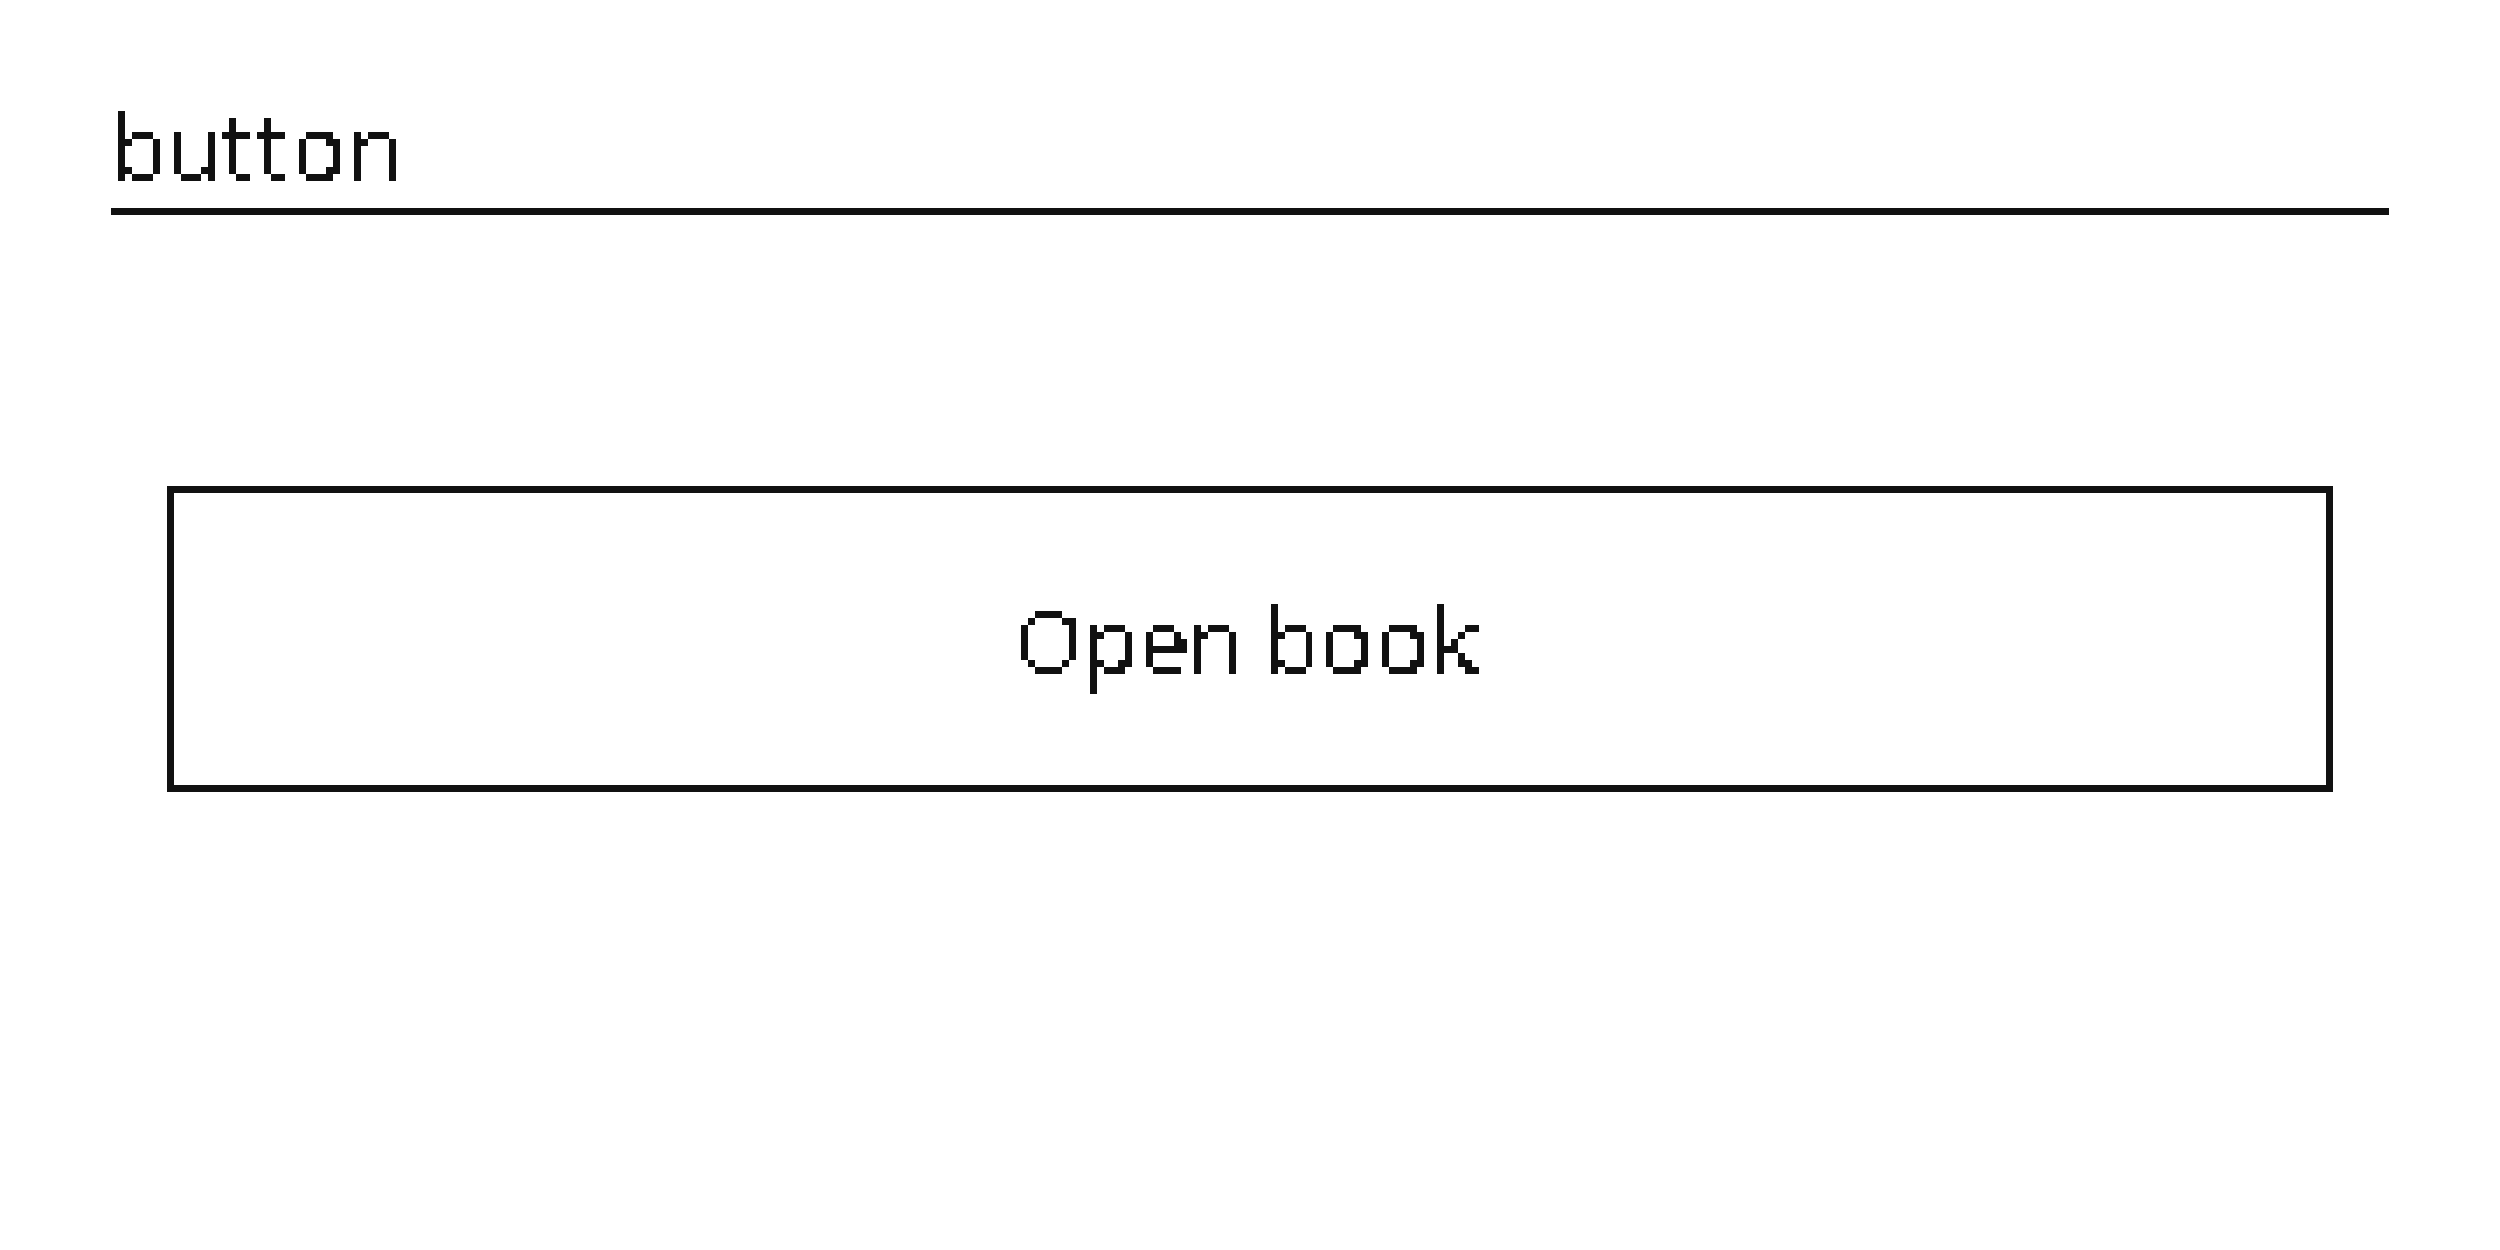
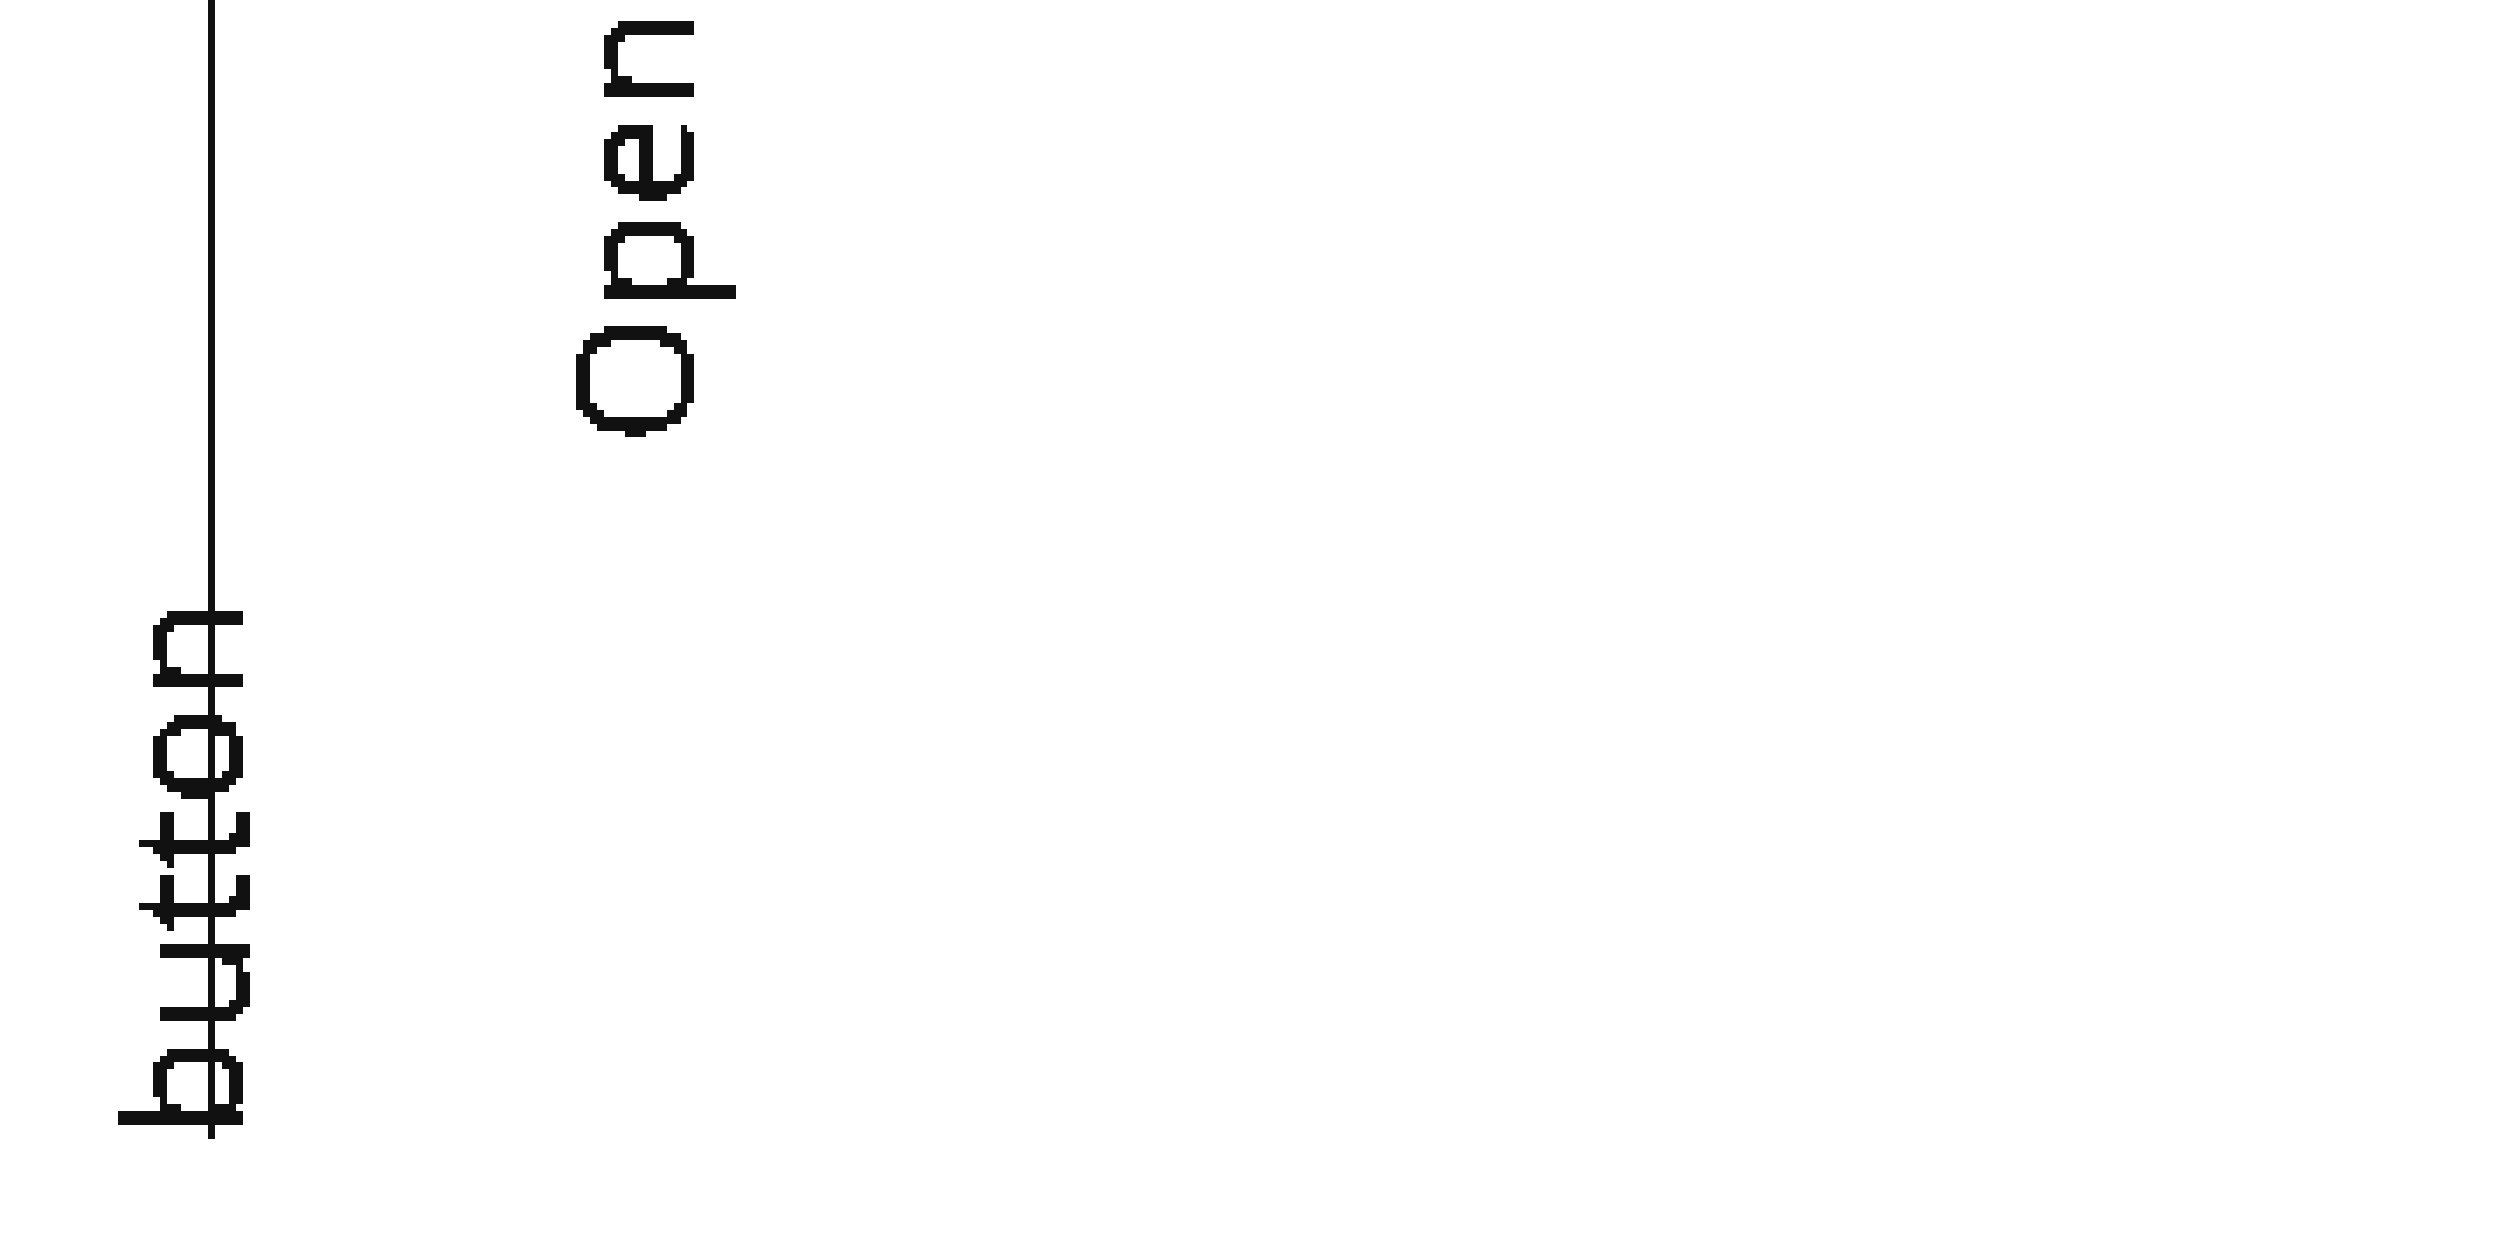
<svg xmlns="http://www.w3.org/2000/svg" viewBox="0 0 360 180" width="360" height="180" shape-rendering="crispEdges">
  <rect width="100%" height="100%" fill="#fff" />
  <g fill="#111">
-     <rect x="17" y="16" width="1" height="1" />
-     <rect x="17" y="17" width="1" height="1" />
-     <rect x="33" y="17" width="1" height="1" />
-     <rect x="38" y="17" width="1" height="1" />
-     <rect x="17" y="18" width="1" height="1" />
-     <rect x="33" y="18" width="1" height="1" />
-     <rect x="38" y="18" width="1" height="1" />
-     <rect x="17" y="19" width="1" height="1" />
-     <rect x="19" y="19" width="3" height="1" />
-     <rect x="25" y="19" width="1" height="1" />
+     <rect x="30" y="0" width="1" height="1" />
+     <rect x="30" y="1" width="1" height="1" />
+     <rect x="30" y="2" width="1" height="1" />
+     <rect x="30" y="3" width="1" height="1" />
+     <rect x="89" y="3" width="11" height="1" />
+     <rect x="30" y="4" width="1" height="1" />
+     <rect x="88" y="4" width="12" height="1" />
+     <rect x="30" y="5" width="1" height="1" />
+     <rect x="87" y="5" width="3" height="1" />
+     <rect x="30" y="6" width="1" height="1" />
+     <rect x="87" y="6" width="2" height="1" />
+     <rect x="30" y="7" width="1" height="1" />
+     <rect x="87" y="7" width="2" height="1" />
+     <rect x="30" y="8" width="1" height="1" />
+     <rect x="87" y="8" width="2" height="1" />
+     <rect x="30" y="9" width="1" height="1" />
+     <rect x="87" y="9" width="2" height="1" />
+     <rect x="30" y="10" width="1" height="1" />
+     <rect x="88" y="10" width="1" height="1" />
+     <rect x="30" y="11" width="1" height="1" />
+     <rect x="88" y="11" width="3" height="1" />
+     <rect x="30" y="12" width="1" height="1" />
+     <rect x="87" y="12" width="13" height="1" />
+     <rect x="30" y="13" width="1" height="1" />
+     <rect x="87" y="13" width="13" height="1" />
+     <rect x="30" y="14" width="1" height="1" />
+     <rect x="30" y="15" width="1" height="1" />
+     <rect x="30" y="16" width="1" height="1" />
+     <rect x="30" y="17" width="1" height="1" />
+     <rect x="30" y="18" width="1" height="1" />
+     <rect x="89" y="18" width="5" height="1" />
+     <rect x="98" y="18" width="1" height="1" />
    <rect x="30" y="19" width="1" height="1" />
-     <rect x="32" y="19" width="4" height="1" />
-     <rect x="37" y="19" width="4" height="1" />
-     <rect x="44" y="19" width="4" height="1" />
-     <rect x="51" y="19" width="1" height="1" />
-     <rect x="53" y="19" width="3" height="1" />
-     <rect x="17" y="20" width="2" height="1" />
-     <rect x="22" y="20" width="1" height="1" />
-     <rect x="25" y="20" width="1" height="1" />
+     <rect x="88" y="19" width="6" height="1" />
+     <rect x="98" y="19" width="2" height="1" />
    <rect x="30" y="20" width="1" height="1" />
-     <rect x="33" y="20" width="1" height="1" />
-     <rect x="38" y="20" width="1" height="1" />
-     <rect x="43" y="20" width="1" height="1" />
-     <rect x="47" y="20" width="2" height="1" />
-     <rect x="51" y="20" width="2" height="1" />
-     <rect x="56" y="20" width="1" height="1" />
-     <rect x="17" y="21" width="1" height="1" />
-     <rect x="22" y="21" width="1" height="1" />
-     <rect x="25" y="21" width="1" height="1" />
+     <rect x="87" y="20" width="3" height="1" />
+     <rect x="92" y="20" width="2" height="1" />
+     <rect x="98" y="20" width="2" height="1" />
    <rect x="30" y="21" width="1" height="1" />
-     <rect x="33" y="21" width="1" height="1" />
-     <rect x="38" y="21" width="1" height="1" />
-     <rect x="43" y="21" width="1" height="1" />
-     <rect x="48" y="21" width="1" height="1" />
-     <rect x="51" y="21" width="1" height="1" />
-     <rect x="56" y="21" width="1" height="1" />
-     <rect x="17" y="22" width="1" height="1" />
-     <rect x="22" y="22" width="1" height="1" />
-     <rect x="25" y="22" width="1" height="1" />
+     <rect x="87" y="21" width="2" height="1" />
+     <rect x="92" y="21" width="2" height="1" />
+     <rect x="98" y="21" width="2" height="1" />
    <rect x="30" y="22" width="1" height="1" />
-     <rect x="33" y="22" width="1" height="1" />
-     <rect x="38" y="22" width="1" height="1" />
-     <rect x="43" y="22" width="1" height="1" />
-     <rect x="48" y="22" width="1" height="1" />
-     <rect x="51" y="22" width="1" height="1" />
-     <rect x="56" y="22" width="1" height="1" />
-     <rect x="17" y="23" width="1" height="1" />
-     <rect x="22" y="23" width="1" height="1" />
-     <rect x="25" y="23" width="1" height="1" />
+     <rect x="87" y="22" width="2" height="1" />
+     <rect x="92" y="22" width="2" height="1" />
+     <rect x="98" y="22" width="2" height="1" />
    <rect x="30" y="23" width="1" height="1" />
-     <rect x="33" y="23" width="1" height="1" />
-     <rect x="38" y="23" width="1" height="1" />
-     <rect x="43" y="23" width="1" height="1" />
-     <rect x="48" y="23" width="1" height="1" />
-     <rect x="51" y="23" width="1" height="1" />
-     <rect x="56" y="23" width="1" height="1" />
-     <rect x="17" y="24" width="2" height="1" />
-     <rect x="22" y="24" width="1" height="1" />
-     <rect x="25" y="24" width="1" height="1" />
-     <rect x="29" y="24" width="2" height="1" />
-     <rect x="33" y="24" width="1" height="1" />
-     <rect x="38" y="24" width="1" height="1" />
-     <rect x="43" y="24" width="1" height="1" />
-     <rect x="47" y="24" width="2" height="1" />
-     <rect x="51" y="24" width="1" height="1" />
-     <rect x="56" y="24" width="1" height="1" />
-     <rect x="17" y="25" width="1" height="1" />
-     <rect x="19" y="25" width="3" height="1" />
-     <rect x="26" y="25" width="3" height="1" />
+     <rect x="87" y="23" width="2" height="1" />
+     <rect x="92" y="23" width="2" height="1" />
+     <rect x="98" y="23" width="2" height="1" />
+     <rect x="30" y="24" width="1" height="1" />
+     <rect x="87" y="24" width="2" height="1" />
+     <rect x="92" y="24" width="2" height="1" />
+     <rect x="98" y="24" width="2" height="1" />
    <rect x="30" y="25" width="1" height="1" />
-     <rect x="34" y="25" width="2" height="1" />
-     <rect x="39" y="25" width="2" height="1" />
-     <rect x="44" y="25" width="4" height="1" />
-     <rect x="51" y="25" width="1" height="1" />
-     <rect x="56" y="25" width="1" height="1" />
-     <rect x="16" y="30" width="328" height="1" />
-     <rect x="24" y="70" width="312" height="1" />
-     <rect x="24" y="71" width="1" height="1" />
-     <rect x="335" y="71" width="1" height="1" />
-     <rect x="24" y="72" width="1" height="1" />
-     <rect x="335" y="72" width="1" height="1" />
-     <rect x="24" y="73" width="1" height="1" />
-     <rect x="335" y="73" width="1" height="1" />
-     <rect x="24" y="74" width="1" height="1" />
-     <rect x="335" y="74" width="1" height="1" />
-     <rect x="24" y="75" width="1" height="1" />
-     <rect x="335" y="75" width="1" height="1" />
-     <rect x="24" y="76" width="1" height="1" />
-     <rect x="335" y="76" width="1" height="1" />
-     <rect x="24" y="77" width="1" height="1" />
-     <rect x="335" y="77" width="1" height="1" />
-     <rect x="24" y="78" width="1" height="1" />
-     <rect x="335" y="78" width="1" height="1" />
-     <rect x="24" y="79" width="1" height="1" />
-     <rect x="335" y="79" width="1" height="1" />
-     <rect x="24" y="80" width="1" height="1" />
-     <rect x="335" y="80" width="1" height="1" />
-     <rect x="24" y="81" width="1" height="1" />
-     <rect x="335" y="81" width="1" height="1" />
-     <rect x="24" y="82" width="1" height="1" />
-     <rect x="335" y="82" width="1" height="1" />
-     <rect x="24" y="83" width="1" height="1" />
-     <rect x="335" y="83" width="1" height="1" />
-     <rect x="24" y="84" width="1" height="1" />
-     <rect x="335" y="84" width="1" height="1" />
-     <rect x="24" y="85" width="1" height="1" />
-     <rect x="335" y="85" width="1" height="1" />
-     <rect x="24" y="86" width="1" height="1" />
-     <rect x="335" y="86" width="1" height="1" />
-     <rect x="24" y="87" width="1" height="1" />
-     <rect x="183" y="87" width="1" height="1" />
-     <rect x="207" y="87" width="1" height="1" />
-     <rect x="335" y="87" width="1" height="1" />
-     <rect x="24" y="88" width="1" height="1" />
-     <rect x="149" y="88" width="4" height="1" />
-     <rect x="183" y="88" width="1" height="1" />
-     <rect x="207" y="88" width="1" height="1" />
-     <rect x="335" y="88" width="1" height="1" />
-     <rect x="24" y="89" width="1" height="1" />
-     <rect x="148" y="89" width="1" height="1" />
-     <rect x="153" y="89" width="2" height="1" />
-     <rect x="183" y="89" width="1" height="1" />
-     <rect x="207" y="89" width="1" height="1" />
-     <rect x="335" y="89" width="1" height="1" />
-     <rect x="24" y="90" width="1" height="1" />
-     <rect x="147" y="90" width="1" height="1" />
-     <rect x="154" y="90" width="1" height="1" />
-     <rect x="157" y="90" width="1" height="1" />
-     <rect x="159" y="90" width="3" height="1" />
-     <rect x="166" y="90" width="3" height="1" />
-     <rect x="172" y="90" width="1" height="1" />
-     <rect x="174" y="90" width="3" height="1" />
-     <rect x="183" y="90" width="1" height="1" />
-     <rect x="185" y="90" width="3" height="1" />
-     <rect x="192" y="90" width="4" height="1" />
-     <rect x="200" y="90" width="4" height="1" />
-     <rect x="207" y="90" width="1" height="1" />
-     <rect x="211" y="90" width="2" height="1" />
-     <rect x="335" y="90" width="1" height="1" />
-     <rect x="24" y="91" width="1" height="1" />
-     <rect x="147" y="91" width="1" height="1" />
-     <rect x="154" y="91" width="1" height="1" />
-     <rect x="157" y="91" width="2" height="1" />
-     <rect x="162" y="91" width="1" height="1" />
-     <rect x="165" y="91" width="1" height="1" />
-     <rect x="169" y="91" width="1" height="1" />
-     <rect x="172" y="91" width="2" height="1" />
-     <rect x="177" y="91" width="1" height="1" />
-     <rect x="183" y="91" width="2" height="1" />
-     <rect x="188" y="91" width="1" height="1" />
-     <rect x="191" y="91" width="1" height="1" />
-     <rect x="195" y="91" width="2" height="1" />
-     <rect x="199" y="91" width="1" height="1" />
-     <rect x="203" y="91" width="2" height="1" />
-     <rect x="207" y="91" width="1" height="1" />
-     <rect x="210" y="91" width="1" height="1" />
-     <rect x="335" y="91" width="1" height="1" />
-     <rect x="24" y="92" width="1" height="1" />
-     <rect x="147" y="92" width="1" height="1" />
-     <rect x="154" y="92" width="1" height="1" />
-     <rect x="157" y="92" width="1" height="1" />
-     <rect x="162" y="92" width="1" height="1" />
-     <rect x="165" y="92" width="1" height="1" />
-     <rect x="169" y="92" width="2" height="1" />
-     <rect x="172" y="92" width="1" height="1" />
-     <rect x="177" y="92" width="1" height="1" />
-     <rect x="183" y="92" width="1" height="1" />
-     <rect x="188" y="92" width="1" height="1" />
-     <rect x="191" y="92" width="1" height="1" />
-     <rect x="196" y="92" width="1" height="1" />
-     <rect x="199" y="92" width="1" height="1" />
-     <rect x="204" y="92" width="1" height="1" />
-     <rect x="207" y="92" width="1" height="1" />
-     <rect x="209" y="92" width="1" height="1" />
-     <rect x="335" y="92" width="1" height="1" />
-     <rect x="24" y="93" width="1" height="1" />
-     <rect x="147" y="93" width="1" height="1" />
-     <rect x="154" y="93" width="1" height="1" />
-     <rect x="157" y="93" width="1" height="1" />
-     <rect x="162" y="93" width="1" height="1" />
-     <rect x="165" y="93" width="6" height="1" />
-     <rect x="172" y="93" width="1" height="1" />
-     <rect x="177" y="93" width="1" height="1" />
-     <rect x="183" y="93" width="1" height="1" />
-     <rect x="188" y="93" width="1" height="1" />
-     <rect x="191" y="93" width="1" height="1" />
-     <rect x="196" y="93" width="1" height="1" />
-     <rect x="199" y="93" width="1" height="1" />
-     <rect x="204" y="93" width="1" height="1" />
-     <rect x="207" y="93" width="3" height="1" />
-     <rect x="335" y="93" width="1" height="1" />
-     <rect x="24" y="94" width="1" height="1" />
-     <rect x="147" y="94" width="1" height="1" />
-     <rect x="154" y="94" width="1" height="1" />
-     <rect x="157" y="94" width="1" height="1" />
-     <rect x="162" y="94" width="1" height="1" />
-     <rect x="165" y="94" width="1" height="1" />
-     <rect x="172" y="94" width="1" height="1" />
-     <rect x="177" y="94" width="1" height="1" />
-     <rect x="183" y="94" width="1" height="1" />
-     <rect x="188" y="94" width="1" height="1" />
-     <rect x="191" y="94" width="1" height="1" />
-     <rect x="196" y="94" width="1" height="1" />
-     <rect x="199" y="94" width="1" height="1" />
-     <rect x="204" y="94" width="1" height="1" />
-     <rect x="207" y="94" width="1" height="1" />
-     <rect x="210" y="94" width="1" height="1" />
-     <rect x="335" y="94" width="1" height="1" />
-     <rect x="24" y="95" width="1" height="1" />
-     <rect x="148" y="95" width="1" height="1" />
-     <rect x="153" y="95" width="1" height="1" />
-     <rect x="157" y="95" width="2" height="1" />
-     <rect x="161" y="95" width="2" height="1" />
-     <rect x="165" y="95" width="1" height="1" />
-     <rect x="172" y="95" width="1" height="1" />
-     <rect x="177" y="95" width="1" height="1" />
-     <rect x="183" y="95" width="2" height="1" />
-     <rect x="188" y="95" width="1" height="1" />
-     <rect x="191" y="95" width="1" height="1" />
-     <rect x="195" y="95" width="2" height="1" />
-     <rect x="199" y="95" width="1" height="1" />
-     <rect x="203" y="95" width="2" height="1" />
-     <rect x="207" y="95" width="1" height="1" />
-     <rect x="210" y="95" width="2" height="1" />
-     <rect x="335" y="95" width="1" height="1" />
-     <rect x="24" y="96" width="1" height="1" />
-     <rect x="149" y="96" width="4" height="1" />
-     <rect x="157" y="96" width="1" height="1" />
-     <rect x="159" y="96" width="3" height="1" />
-     <rect x="166" y="96" width="4" height="1" />
-     <rect x="172" y="96" width="1" height="1" />
-     <rect x="177" y="96" width="1" height="1" />
-     <rect x="183" y="96" width="1" height="1" />
-     <rect x="185" y="96" width="3" height="1" />
-     <rect x="192" y="96" width="4" height="1" />
-     <rect x="200" y="96" width="4" height="1" />
-     <rect x="207" y="96" width="1" height="1" />
-     <rect x="211" y="96" width="2" height="1" />
-     <rect x="335" y="96" width="1" height="1" />
-     <rect x="24" y="97" width="1" height="1" />
-     <rect x="157" y="97" width="1" height="1" />
-     <rect x="335" y="97" width="1" height="1" />
-     <rect x="24" y="98" width="1" height="1" />
-     <rect x="157" y="98" width="1" height="1" />
-     <rect x="335" y="98" width="1" height="1" />
-     <rect x="24" y="99" width="1" height="1" />
-     <rect x="157" y="99" width="1" height="1" />
-     <rect x="335" y="99" width="1" height="1" />
-     <rect x="24" y="100" width="1" height="1" />
-     <rect x="335" y="100" width="1" height="1" />
-     <rect x="24" y="101" width="1" height="1" />
-     <rect x="335" y="101" width="1" height="1" />
-     <rect x="24" y="102" width="1" height="1" />
-     <rect x="335" y="102" width="1" height="1" />
-     <rect x="24" y="103" width="1" height="1" />
-     <rect x="335" y="103" width="1" height="1" />
-     <rect x="24" y="104" width="1" height="1" />
-     <rect x="335" y="104" width="1" height="1" />
-     <rect x="24" y="105" width="1" height="1" />
-     <rect x="335" y="105" width="1" height="1" />
-     <rect x="24" y="106" width="1" height="1" />
-     <rect x="335" y="106" width="1" height="1" />
-     <rect x="24" y="107" width="1" height="1" />
-     <rect x="335" y="107" width="1" height="1" />
-     <rect x="24" y="108" width="1" height="1" />
-     <rect x="335" y="108" width="1" height="1" />
-     <rect x="24" y="109" width="1" height="1" />
-     <rect x="335" y="109" width="1" height="1" />
-     <rect x="24" y="110" width="1" height="1" />
-     <rect x="335" y="110" width="1" height="1" />
-     <rect x="24" y="111" width="1" height="1" />
-     <rect x="335" y="111" width="1" height="1" />
-     <rect x="24" y="112" width="1" height="1" />
-     <rect x="335" y="112" width="1" height="1" />
-     <rect x="24" y="113" width="312" height="1" />
+     <rect x="87" y="25" width="3" height="1" />
+     <rect x="92" y="25" width="2" height="1" />
+     <rect x="97" y="25" width="3" height="1" />
+     <rect x="30" y="26" width="1" height="1" />
+     <rect x="88" y="26" width="11" height="1" />
+     <rect x="30" y="27" width="1" height="1" />
+     <rect x="89" y="27" width="9" height="1" />
+     <rect x="30" y="28" width="1" height="1" />
+     <rect x="92" y="28" width="4" height="1" />
+     <rect x="30" y="29" width="1" height="1" />
+     <rect x="30" y="30" width="1" height="1" />
+     <rect x="30" y="31" width="1" height="1" />
+     <rect x="30" y="32" width="1" height="1" />
+     <rect x="89" y="32" width="9" height="1" />
+     <rect x="30" y="33" width="1" height="1" />
+     <rect x="88" y="33" width="11" height="1" />
+     <rect x="30" y="34" width="1" height="1" />
+     <rect x="87" y="34" width="3" height="1" />
+     <rect x="97" y="34" width="3" height="1" />
+     <rect x="30" y="35" width="1" height="1" />
+     <rect x="87" y="35" width="2" height="1" />
+     <rect x="98" y="35" width="2" height="1" />
+     <rect x="30" y="36" width="1" height="1" />
+     <rect x="87" y="36" width="2" height="1" />
+     <rect x="98" y="36" width="2" height="1" />
+     <rect x="30" y="37" width="1" height="1" />
+     <rect x="87" y="37" width="2" height="1" />
+     <rect x="98" y="37" width="2" height="1" />
+     <rect x="30" y="38" width="1" height="1" />
+     <rect x="87" y="38" width="2" height="1" />
+     <rect x="98" y="38" width="2" height="1" />
+     <rect x="30" y="39" width="1" height="1" />
+     <rect x="88" y="39" width="1" height="1" />
+     <rect x="98" y="39" width="2" height="1" />
+     <rect x="30" y="40" width="1" height="1" />
+     <rect x="88" y="40" width="3" height="1" />
+     <rect x="96" y="40" width="3" height="1" />
+     <rect x="30" y="41" width="1" height="1" />
+     <rect x="87" y="41" width="19" height="1" />
+     <rect x="30" y="42" width="1" height="1" />
+     <rect x="87" y="42" width="19" height="1" />
+     <rect x="30" y="43" width="1" height="1" />
+     <rect x="30" y="44" width="1" height="1" />
+     <rect x="30" y="45" width="1" height="1" />
+     <rect x="30" y="46" width="1" height="1" />
+     <rect x="30" y="47" width="1" height="1" />
+     <rect x="87" y="47" width="9" height="1" />
+     <rect x="30" y="48" width="1" height="1" />
+     <rect x="85" y="48" width="13" height="1" />
+     <rect x="30" y="49" width="1" height="1" />
+     <rect x="84" y="49" width="4" height="1" />
+     <rect x="95" y="49" width="4" height="1" />
+     <rect x="30" y="50" width="1" height="1" />
+     <rect x="84" y="50" width="2" height="1" />
+     <rect x="97" y="50" width="2" height="1" />
+     <rect x="30" y="51" width="1" height="1" />
+     <rect x="83" y="51" width="2" height="1" />
+     <rect x="98" y="51" width="2" height="1" />
+     <rect x="30" y="52" width="1" height="1" />
+     <rect x="83" y="52" width="2" height="1" />
+     <rect x="98" y="52" width="2" height="1" />
+     <rect x="30" y="53" width="1" height="1" />
+     <rect x="83" y="53" width="2" height="1" />
+     <rect x="98" y="53" width="2" height="1" />
+     <rect x="30" y="54" width="1" height="1" />
+     <rect x="83" y="54" width="2" height="1" />
+     <rect x="98" y="54" width="2" height="1" />
+     <rect x="30" y="55" width="1" height="1" />
+     <rect x="83" y="55" width="2" height="1" />
+     <rect x="98" y="55" width="2" height="1" />
+     <rect x="30" y="56" width="1" height="1" />
+     <rect x="83" y="56" width="2" height="1" />
+     <rect x="98" y="56" width="2" height="1" />
+     <rect x="30" y="57" width="1" height="1" />
+     <rect x="83" y="57" width="2" height="1" />
+     <rect x="98" y="57" width="2" height="1" />
+     <rect x="30" y="58" width="1" height="1" />
+     <rect x="83" y="58" width="3" height="1" />
+     <rect x="97" y="58" width="2" height="1" />
+     <rect x="30" y="59" width="1" height="1" />
+     <rect x="84" y="59" width="3" height="1" />
+     <rect x="96" y="59" width="3" height="1" />
+     <rect x="30" y="60" width="1" height="1" />
+     <rect x="85" y="60" width="13" height="1" />
+     <rect x="30" y="61" width="1" height="1" />
+     <rect x="86" y="61" width="10" height="1" />
+     <rect x="30" y="62" width="1" height="1" />
+     <rect x="90" y="62" width="3" height="1" />
+     <rect x="30" y="63" width="1" height="1" />
+     <rect x="30" y="64" width="1" height="1" />
+     <rect x="30" y="65" width="1" height="1" />
+     <rect x="30" y="66" width="1" height="1" />
+     <rect x="30" y="67" width="1" height="1" />
+     <rect x="30" y="68" width="1" height="1" />
+     <rect x="30" y="69" width="1" height="1" />
+     <rect x="30" y="70" width="1" height="1" />
+     <rect x="30" y="71" width="1" height="1" />
+     <rect x="30" y="72" width="1" height="1" />
+     <rect x="30" y="73" width="1" height="1" />
+     <rect x="30" y="74" width="1" height="1" />
+     <rect x="30" y="75" width="1" height="1" />
+     <rect x="30" y="76" width="1" height="1" />
+     <rect x="30" y="77" width="1" height="1" />
+     <rect x="30" y="78" width="1" height="1" />
+     <rect x="30" y="79" width="1" height="1" />
+     <rect x="30" y="80" width="1" height="1" />
+     <rect x="30" y="81" width="1" height="1" />
+     <rect x="30" y="82" width="1" height="1" />
+     <rect x="30" y="83" width="1" height="1" />
+     <rect x="30" y="84" width="1" height="1" />
+     <rect x="30" y="85" width="1" height="1" />
+     <rect x="30" y="86" width="1" height="1" />
+     <rect x="30" y="87" width="1" height="1" />
+     <rect x="24" y="88" width="11" height="1" />
+     <rect x="23" y="89" width="12" height="1" />
+     <rect x="22" y="90" width="3" height="1" />
+     <rect x="30" y="90" width="1" height="1" />
+     <rect x="22" y="91" width="2" height="1" />
+     <rect x="30" y="91" width="1" height="1" />
+     <rect x="22" y="92" width="2" height="1" />
+     <rect x="30" y="92" width="1" height="1" />
+     <rect x="22" y="93" width="2" height="1" />
+     <rect x="30" y="93" width="1" height="1" />
+     <rect x="22" y="94" width="2" height="1" />
+     <rect x="30" y="94" width="1" height="1" />
+     <rect x="23" y="95" width="1" height="1" />
+     <rect x="30" y="95" width="1" height="1" />
+     <rect x="23" y="96" width="3" height="1" />
+     <rect x="30" y="96" width="1" height="1" />
+     <rect x="22" y="97" width="13" height="1" />
+     <rect x="22" y="98" width="13" height="1" />
+     <rect x="30" y="99" width="1" height="1" />
+     <rect x="30" y="100" width="1" height="1" />
+     <rect x="30" y="101" width="1" height="1" />
+     <rect x="30" y="102" width="1" height="1" />
+     <rect x="25" y="103" width="7" height="1" />
+     <rect x="24" y="104" width="10" height="1" />
+     <rect x="23" y="105" width="3" height="1" />
+     <rect x="30" y="105" width="4" height="1" />
+     <rect x="22" y="106" width="2" height="1" />
+     <rect x="30" y="106" width="1" height="1" />
+     <rect x="33" y="106" width="2" height="1" />
+     <rect x="22" y="107" width="2" height="1" />
+     <rect x="30" y="107" width="1" height="1" />
+     <rect x="33" y="107" width="2" height="1" />
+     <rect x="22" y="108" width="2" height="1" />
+     <rect x="30" y="108" width="1" height="1" />
+     <rect x="33" y="108" width="2" height="1" />
+     <rect x="22" y="109" width="2" height="1" />
+     <rect x="30" y="109" width="1" height="1" />
+     <rect x="33" y="109" width="2" height="1" />
+     <rect x="22" y="110" width="2" height="1" />
+     <rect x="30" y="110" width="1" height="1" />
+     <rect x="33" y="110" width="2" height="1" />
+     <rect x="22" y="111" width="3" height="1" />
+     <rect x="30" y="111" width="1" height="1" />
+     <rect x="32" y="111" width="3" height="1" />
+     <rect x="23" y="112" width="11" height="1" />
+     <rect x="24" y="113" width="9" height="1" />
+     <rect x="26" y="114" width="5" height="1" />
+     <rect x="30" y="115" width="1" height="1" />
+     <rect x="30" y="116" width="1" height="1" />
+     <rect x="23" y="117" width="2" height="1" />
+     <rect x="30" y="117" width="1" height="1" />
+     <rect x="34" y="117" width="2" height="1" />
+     <rect x="23" y="118" width="2" height="1" />
+     <rect x="30" y="118" width="1" height="1" />
+     <rect x="34" y="118" width="2" height="1" />
+     <rect x="23" y="119" width="2" height="1" />
+     <rect x="30" y="119" width="1" height="1" />
+     <rect x="34" y="119" width="2" height="1" />
+     <rect x="23" y="120" width="2" height="1" />
+     <rect x="30" y="120" width="1" height="1" />
+     <rect x="33" y="120" width="3" height="1" />
+     <rect x="20" y="121" width="16" height="1" />
+     <rect x="22" y="122" width="12" height="1" />
+     <rect x="23" y="123" width="2" height="1" />
+     <rect x="30" y="123" width="1" height="1" />
+     <rect x="24" y="124" width="1" height="1" />
+     <rect x="30" y="124" width="1" height="1" />
+     <rect x="30" y="125" width="1" height="1" />
+     <rect x="23" y="126" width="2" height="1" />
+     <rect x="30" y="126" width="1" height="1" />
+     <rect x="34" y="126" width="2" height="1" />
+     <rect x="23" y="127" width="2" height="1" />
+     <rect x="30" y="127" width="1" height="1" />
+     <rect x="34" y="127" width="2" height="1" />
+     <rect x="23" y="128" width="2" height="1" />
+     <rect x="30" y="128" width="1" height="1" />
+     <rect x="34" y="128" width="2" height="1" />
+     <rect x="23" y="129" width="2" height="1" />
+     <rect x="30" y="129" width="1" height="1" />
+     <rect x="33" y="129" width="3" height="1" />
+     <rect x="20" y="130" width="16" height="1" />
+     <rect x="22" y="131" width="12" height="1" />
+     <rect x="23" y="132" width="2" height="1" />
+     <rect x="30" y="132" width="1" height="1" />
+     <rect x="24" y="133" width="1" height="1" />
+     <rect x="30" y="133" width="1" height="1" />
+     <rect x="30" y="134" width="1" height="1" />
+     <rect x="30" y="135" width="1" height="1" />
+     <rect x="23" y="136" width="13" height="1" />
+     <rect x="23" y="137" width="13" height="1" />
+     <rect x="30" y="138" width="1" height="1" />
+     <rect x="32" y="138" width="3" height="1" />
+     <rect x="30" y="139" width="1" height="1" />
+     <rect x="34" y="139" width="1" height="1" />
+     <rect x="30" y="140" width="1" height="1" />
+     <rect x="34" y="140" width="2" height="1" />
+     <rect x="30" y="141" width="1" height="1" />
+     <rect x="34" y="141" width="2" height="1" />
+     <rect x="30" y="142" width="1" height="1" />
+     <rect x="34" y="142" width="2" height="1" />
+     <rect x="30" y="143" width="1" height="1" />
+     <rect x="34" y="143" width="2" height="1" />
+     <rect x="30" y="144" width="1" height="1" />
+     <rect x="33" y="144" width="3" height="1" />
+     <rect x="23" y="145" width="12" height="1" />
+     <rect x="23" y="146" width="11" height="1" />
+     <rect x="30" y="147" width="1" height="1" />
+     <rect x="30" y="148" width="1" height="1" />
+     <rect x="30" y="149" width="1" height="1" />
+     <rect x="30" y="150" width="1" height="1" />
+     <rect x="24" y="151" width="9" height="1" />
+     <rect x="23" y="152" width="11" height="1" />
+     <rect x="22" y="153" width="3" height="1" />
+     <rect x="30" y="153" width="1" height="1" />
+     <rect x="32" y="153" width="3" height="1" />
+     <rect x="22" y="154" width="2" height="1" />
+     <rect x="30" y="154" width="1" height="1" />
+     <rect x="33" y="154" width="2" height="1" />
+     <rect x="22" y="155" width="2" height="1" />
+     <rect x="30" y="155" width="1" height="1" />
+     <rect x="33" y="155" width="2" height="1" />
+     <rect x="22" y="156" width="2" height="1" />
+     <rect x="30" y="156" width="1" height="1" />
+     <rect x="33" y="156" width="2" height="1" />
+     <rect x="22" y="157" width="2" height="1" />
+     <rect x="30" y="157" width="1" height="1" />
+     <rect x="33" y="157" width="2" height="1" />
+     <rect x="23" y="158" width="1" height="1" />
+     <rect x="30" y="158" width="1" height="1" />
+     <rect x="33" y="158" width="2" height="1" />
+     <rect x="23" y="159" width="3" height="1" />
+     <rect x="30" y="159" width="4" height="1" />
+     <rect x="17" y="160" width="18" height="1" />
+     <rect x="17" y="161" width="18" height="1" />
+     <rect x="30" y="162" width="1" height="1" />
+     <rect x="30" y="163" width="1" height="1" />
  </g>
</svg>
